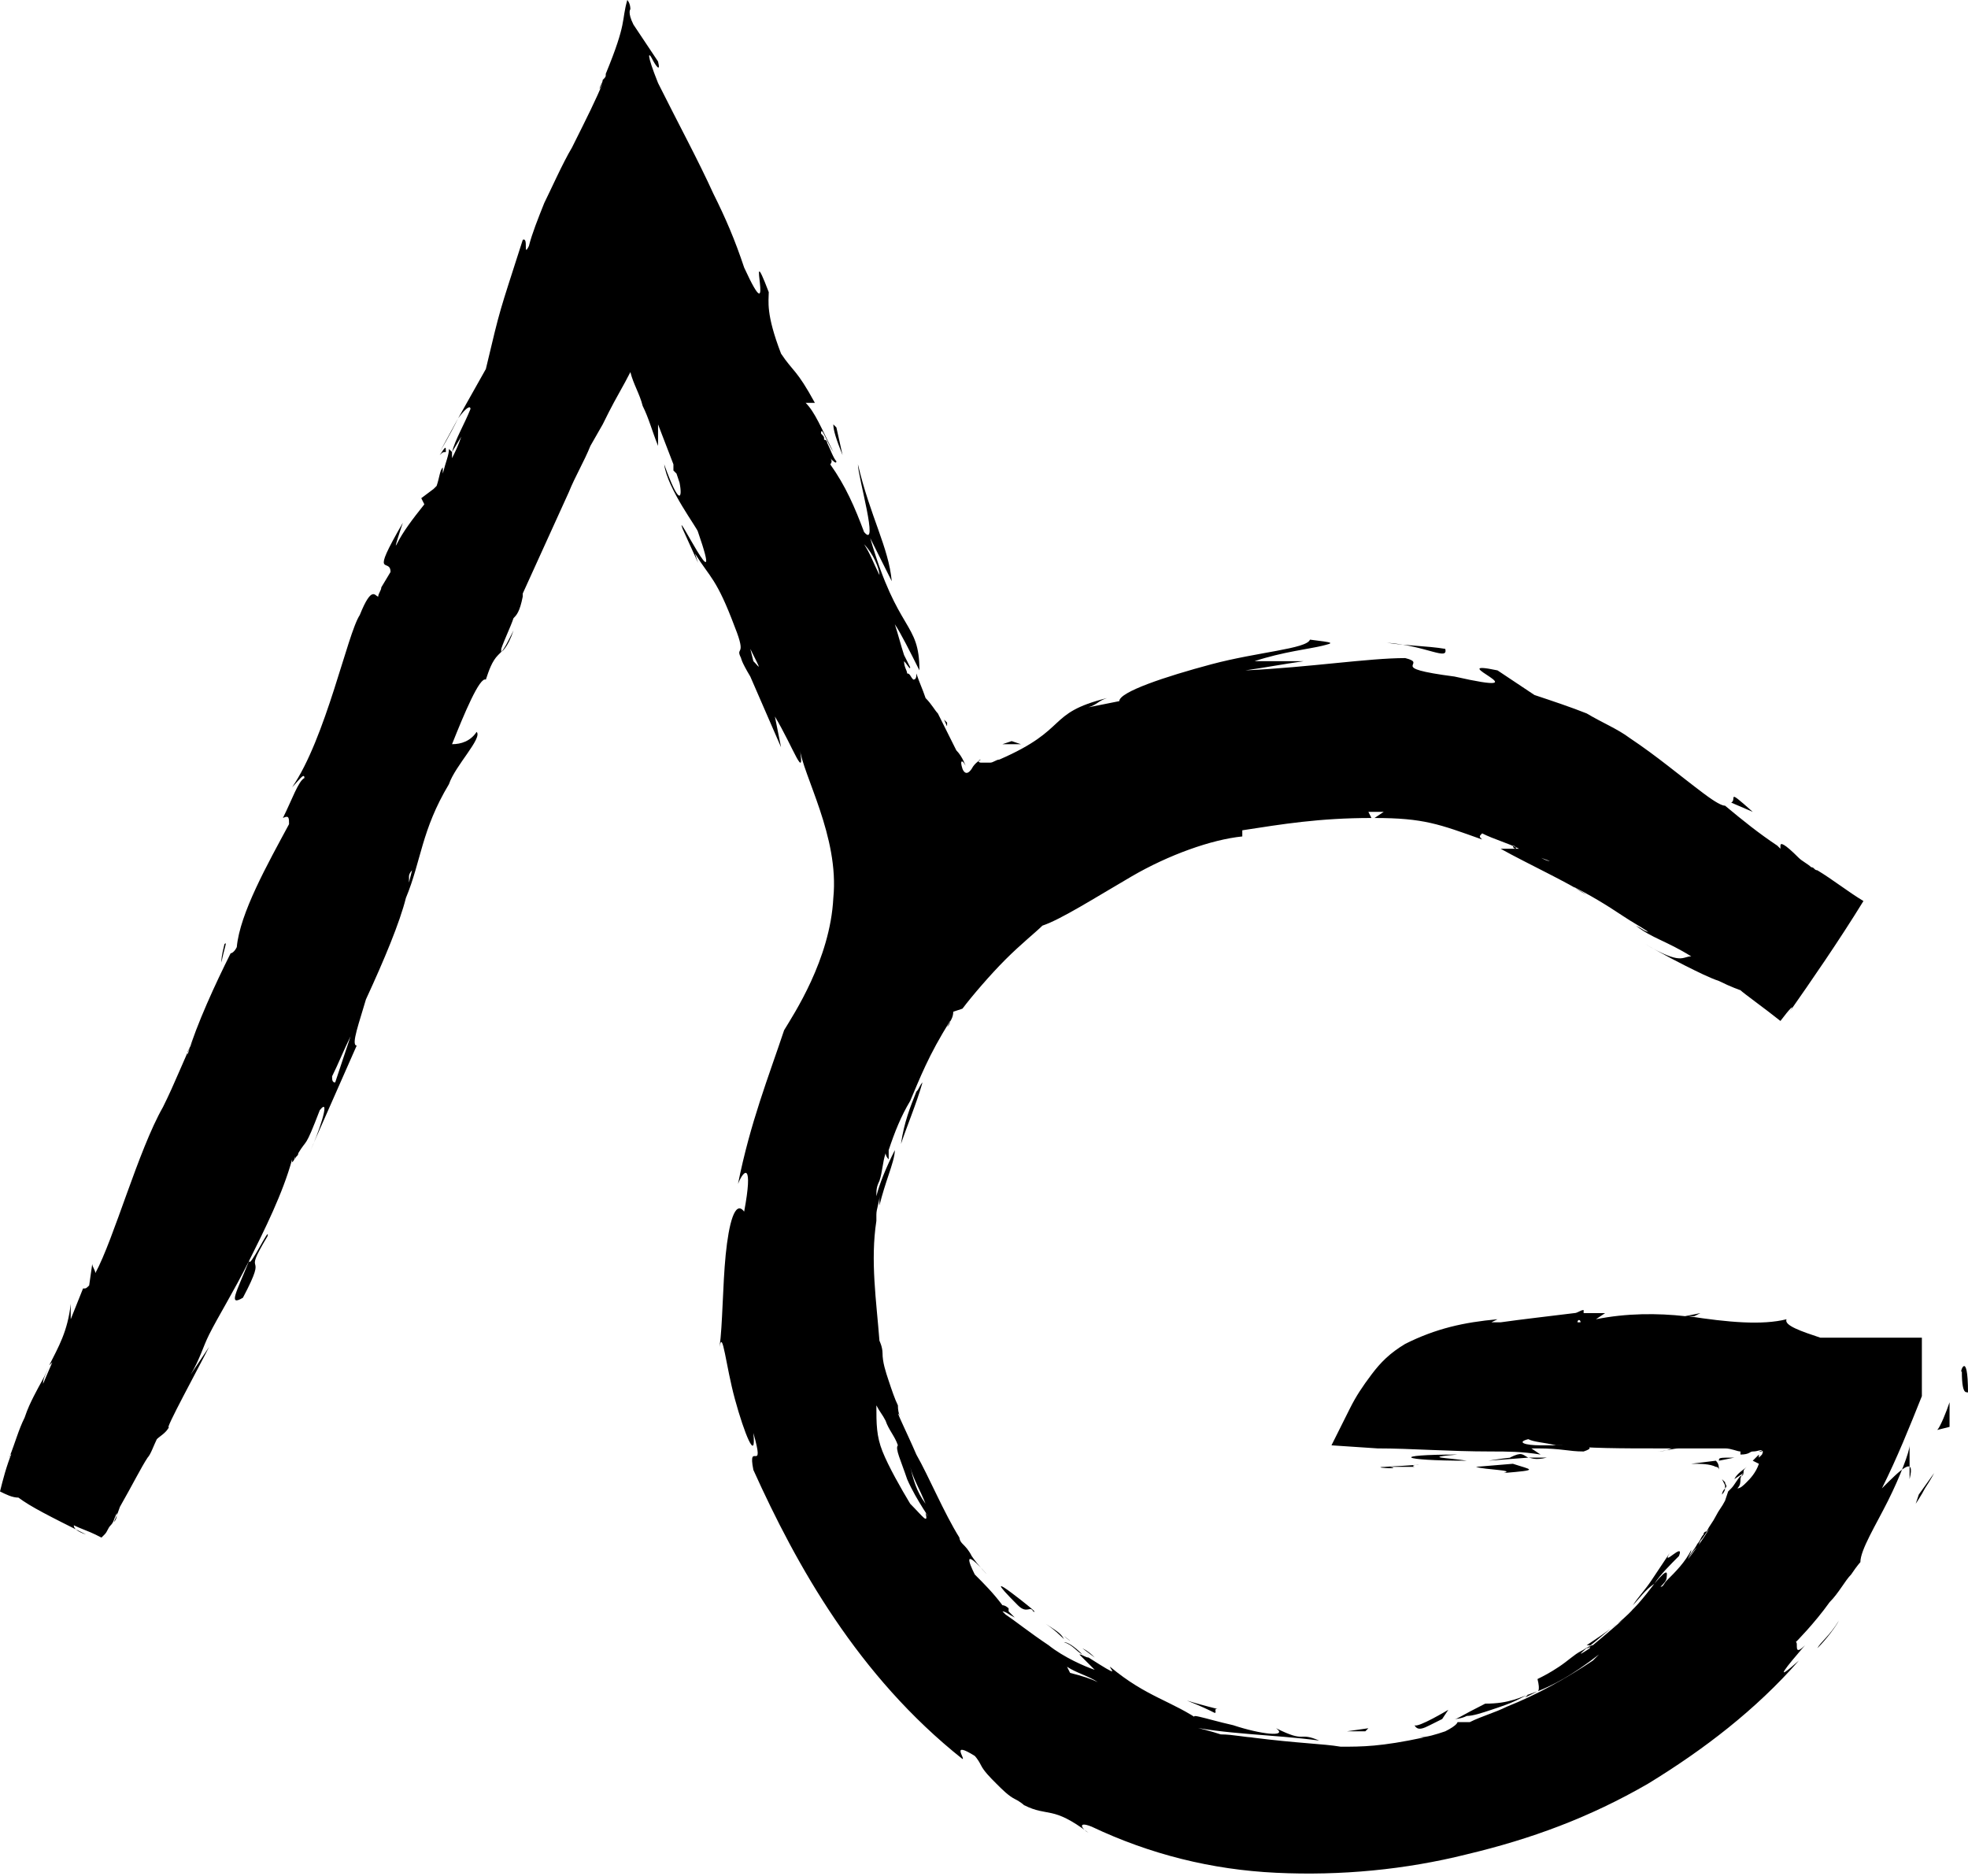
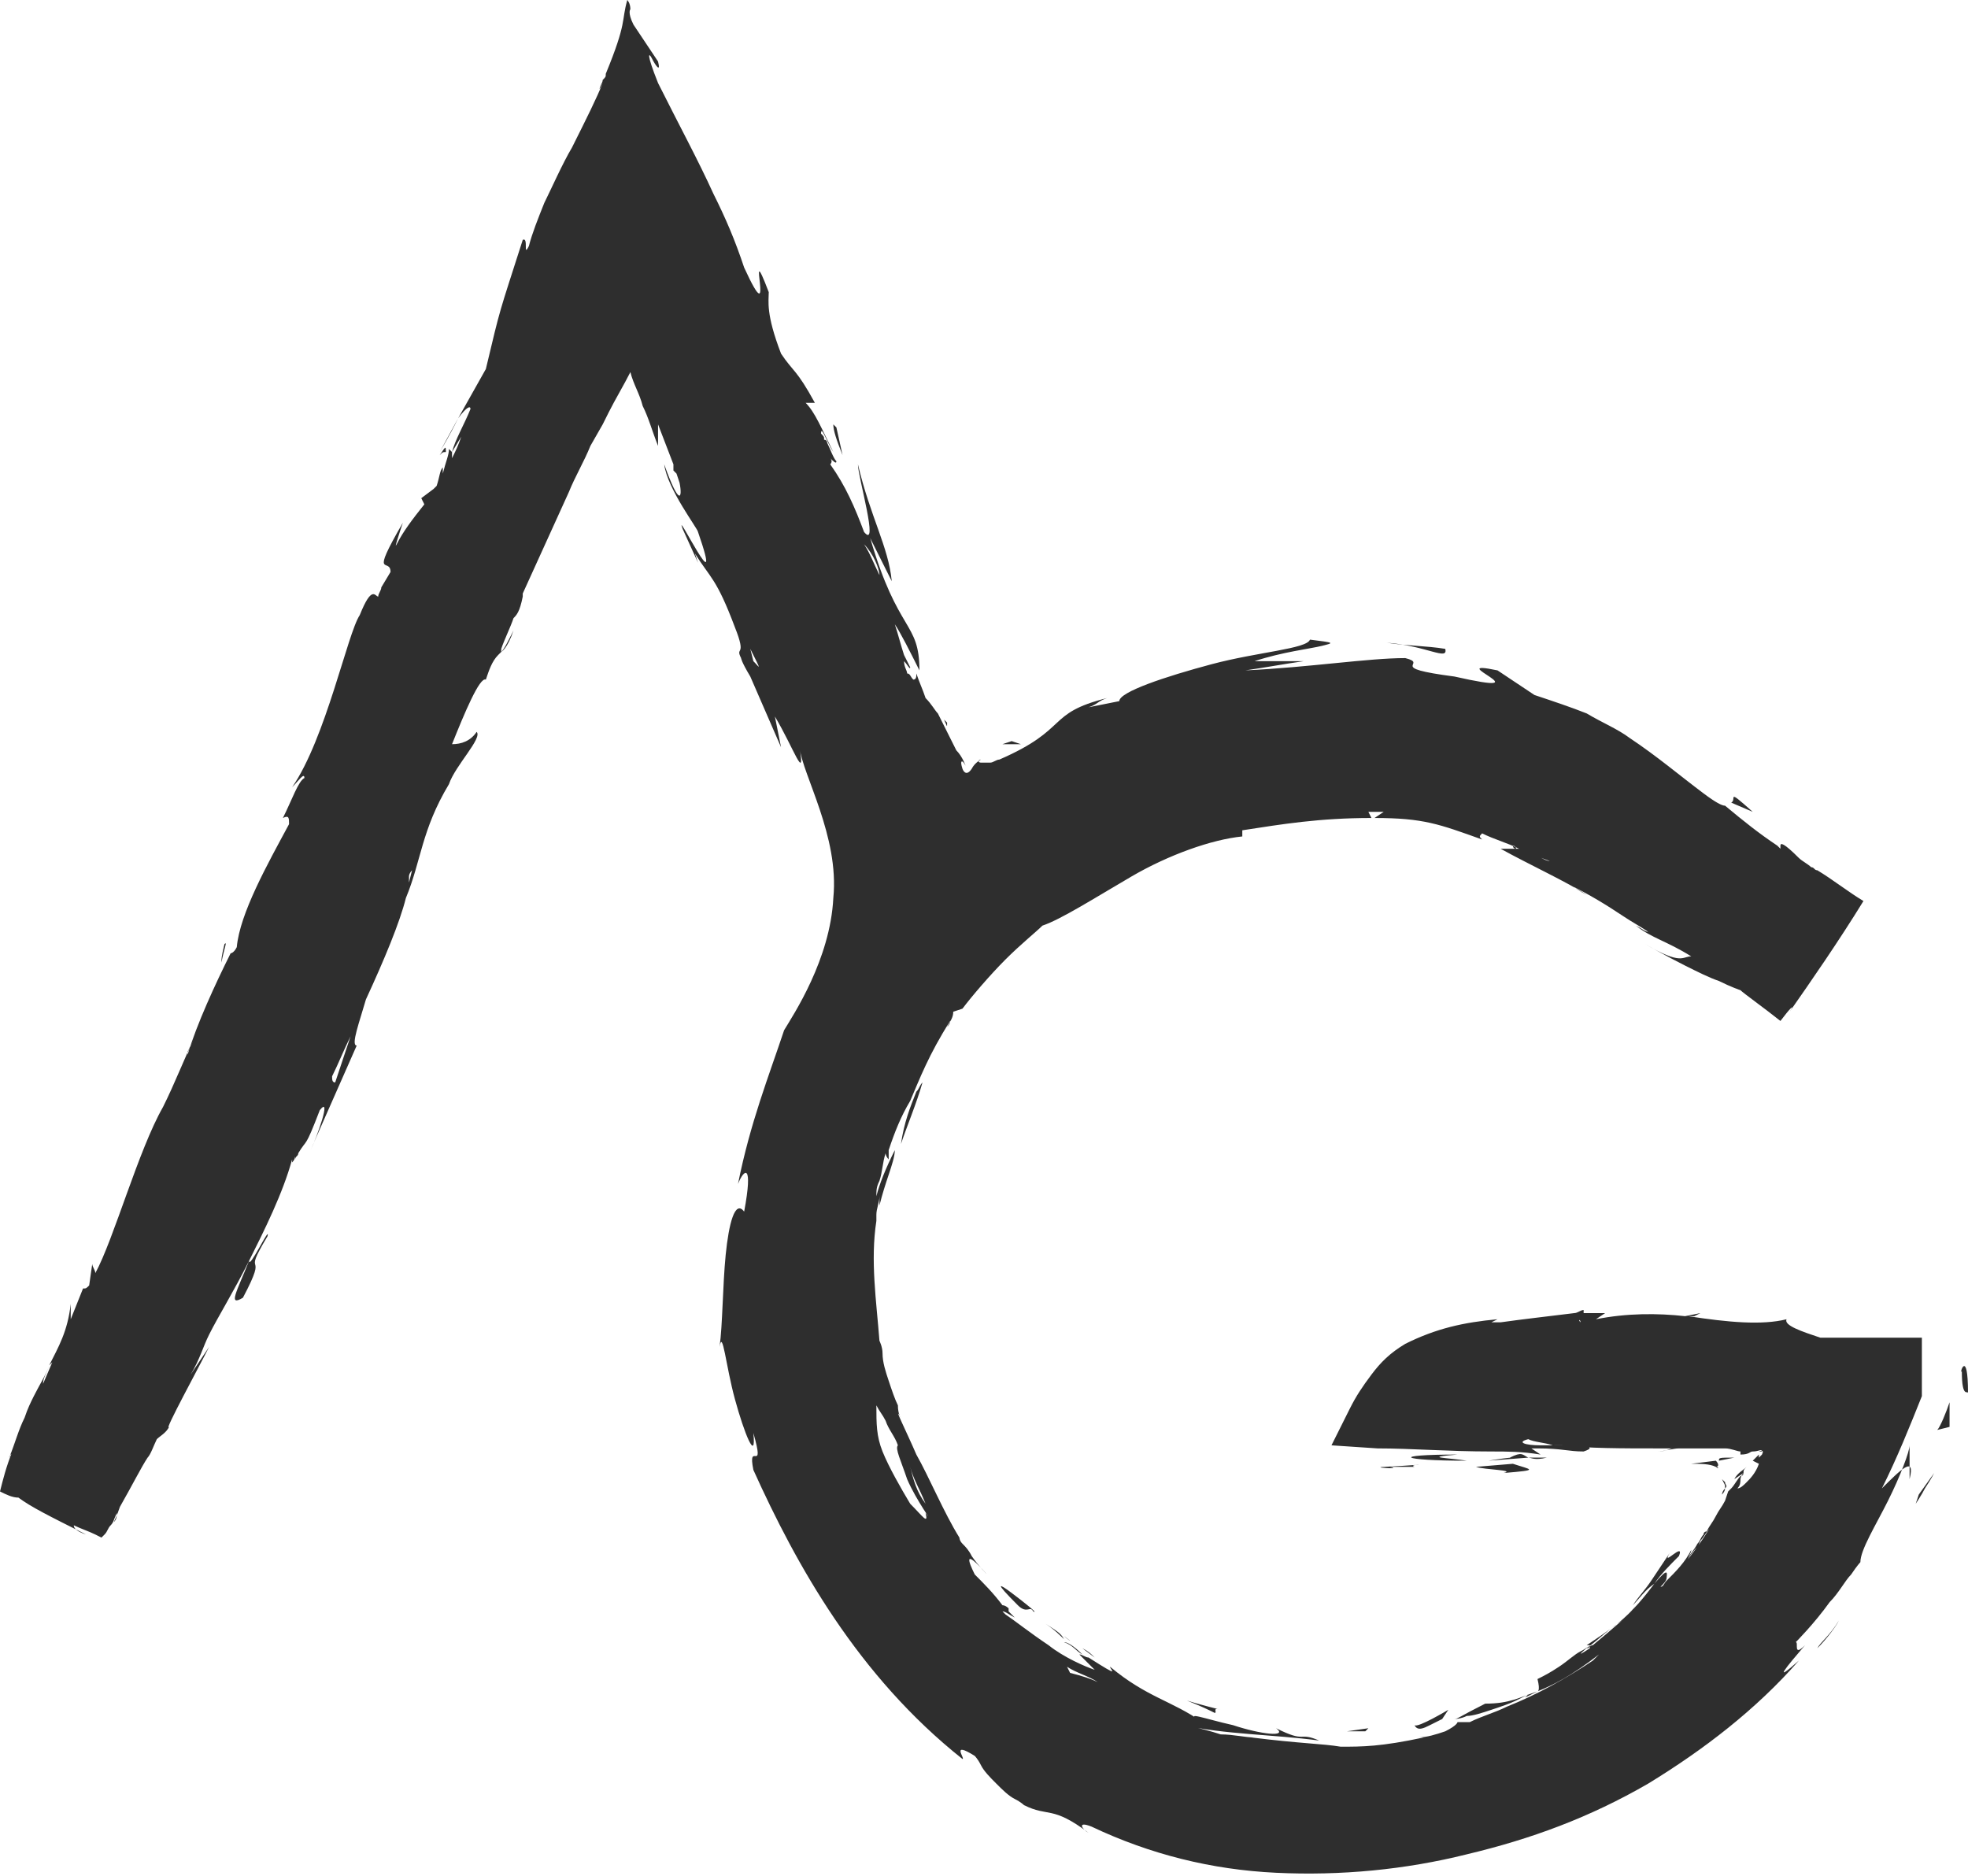
- <svg xmlns="http://www.w3.org/2000/svg" version="1.1" id="Layer_1" x="0px" y="0px" viewBox="0 0 64 61" enable-background="new 0 0 64 61" xml:space="preserve">
+ <svg xmlns="http://www.w3.org/2000/svg" version="1.1" id="Layer_1" x="0px" y="0px" viewBox="0 0 64 61" style="enable-background:new 0 0 64 61;" xml:space="preserve">
+   <style type="text/css">
+ 	.st0{fill:#2E2E2E;}
+ </style>
  <g>
    <g>
-       <path d="M32,25c0,0,0.2-0.2,0.2-0.2C32,24.9,32,24.9,32,25z M30.8,23.5l-0.1-0.1C30.8,23.6,30.8,23.7,30.8,23.5z M14.9,13.6    c-0.1,0.2-0.3,0.6-0.6,1.1L14.9,13.6z M56.3,26.1l0.7,0.3C56.1,25.6,56.5,26,56.3,26.1z M1.6,44.4C1.6,44.4,1.5,44.5,1.6,44.4    C1.6,44.5,1.6,44.4,1.6,44.4L1.6,44.4z M14.3,14.8c0.1-0.1,0.1-0.1,0.2-0.1C14.5,14.5,14.5,14.5,14.3,14.8z M56.2,26L56.2,26    c0.1,0.1,0.1,0.1,0.1,0.1L56.2,26z M16.7,20.5c-0.2,0.4-0.3,0.6-0.4,0.7C16.3,21.2,16.5,21.1,16.7,20.5z M27.2,13.9l-0.1-0.1    c0,0.2,0.1,0.5,0.3,1L27.2,13.9z M32.9,24.1l-0.3,0.1l0.6,0L32.9,24.1z M47,21.1c-0.6-0.1-1.3-0.1-1.9-0.2    C46.4,21,47.1,21.5,47,21.1z M63.8,44.6c0,0.9,0.2,0.6,0.2,0.7C64,43.8,63.7,44.7,63.8,44.6z M45,47.7c0.1,0,0.1,0,0.2,0    c0.2,0,0.4,0,0.8,0C45.7,47.6,47,47.6,45,47.7z M45.2,47.7C44.3,47.7,45.7,47.8,45.2,47.7L45.2,47.7z M48.9,47.9    c1.2-0.1,0.9-0.1,0.3-0.3L48,47.7C48.3,47.8,49.3,47.8,48.9,47.9z M50.3,47.4l-0.6,0C49.8,47.4,49.9,47.5,50.3,47.4z M48.4,47.5    l1.3-0.1c-0.2-0.1-0.2-0.2-0.6,0C49.2,47.4,49,47.4,48.4,47.5z M47.7,47.5c-0.6-0.1-1.5-0.1-0.3-0.2    C45.2,47.3,45.5,47.5,47.7,47.5z M55.8,47.7c0.1,0,0.1,0.1,0.1,0.1c0-0.1,0-0.2-0.1-0.3L55,47.6C55.3,47.6,55.6,47.6,55.8,47.7z     M55.9,47.5c0,0,0.5-0.1,0.5-0.1C55.9,47.4,55.9,47.4,55.9,47.5z M56,48.6c0,0,0-0.1,0.1-0.2c0,0,0-0.1,0-0.1c0,0-0.1-0.2-0.1-0.2    c0,0,0,0,0.1,0.1c0,0.1,0.1,0.1,0,0.2C56.1,48.5,56,48.6,56,48.6z M53.7,51.4c-0.2,0.3-0.4,0.5-0.6,0.8c0.2-0.2,0.4-0.5,0.7-0.7    c0.2-0.3,0.5-0.6,0.8-0.9c0.2-0.5-0.6,0.4-0.3-0.1C54.1,50.8,53.9,51.1,53.7,51.4z M53.2,52.2c-0.2,0.3-0.5,0.5-0.7,0.8    C52.7,52.8,53,52.5,53.2,52.2z M56.4,48.1c0,0,0.3-0.2,0.3-0.2c0-0.1,0-0.1,0.1-0.2C56.7,47.8,56.5,47.9,56.4,48.1z M56.8,47.6    L56.8,47.6C56.8,47.7,56.8,47.6,56.8,47.6z M47.2,56l0.1,0l0,0L47.2,56z M51.9,53.7c-0.3,0.1-0.8,0.3-0.8,0.4    C51.4,54,51.6,53.9,51.9,53.7z M55.6,49.8C55.6,49.8,55.6,49.8,55.6,49.8C55.5,49.9,55.5,49.9,55.6,49.8z M48.5,55.6    c0.3-0.1,0.6-0.2,0.8-0.3c0.2-0.1,0.4-0.2,0.4-0.2l-0.1,0.1L50,55c-0.6,0.2-0.9,0.4-1.7,0.4c-0.8,0.4-0.9,0.5-1,0.5    c0,0,0.2,0,0.4-0.1C47.9,55.8,48.2,55.7,48.5,55.6z M46.5,56.1c0.2-0.1,0.4-0.2,0.4-0.2l0.2-0.3c0,0-1,0.6-1.1,0.5    C46.1,56.3,46.3,56.2,46.5,56.1z M44.5,56.2l-0.7,0.1l0.6,0L44.5,56.2z M7.3,30.7c-0.1,0.4-0.1,0.5-0.1,0.6    C7.3,30.8,7.4,30.6,7.3,30.7z M30,35.2c-0.1,0.1-0.1,0.2-0.2,0.3c-0.2,0.5-0.4,1-0.5,1.7C29.5,36.6,29.8,35.9,30,35.2z M59.1,53.6    c0.1-0.2,0.4-0.4,0.7-0.9C59.7,52.9,59.4,53.3,59.1,53.6z M34.6,53.2C35,53.5,34.7,53.3,34.6,53.2L34.6,53.2z M35.2,53.8    c-0.2-0.1-0.3-0.3-0.6-0.4C34.7,53.4,34.9,53.5,35.2,53.8z M35.2,53.6c0.2,0.1,0.3,0.2,0.4,0.3C35.6,53.9,35.6,53.9,35.2,53.6z     M34,52.8c0.3,0.2,0.5,0.4,0.7,0.6c-0.1-0.1-0.1-0.1-0.1-0.1C34.5,53.1,34.3,53,34,52.8z M62.1,48.1c0.2-0.8-0.3-0.3-0.9,0.3    c0.5-1,0.9-2,1.3-3v-1.1l0,0c0,0,0,0,0,0v-0.8c-1.2,0-2.3,0-3.3,0c-0.6-0.2-1.2-0.4-1.1-0.6c-0.8,0.2-1.9,0.1-3.2-0.1l0.2,0    l0.2-0.1l-0.5,0.1c-0.9-0.1-1.9-0.1-2.9,0.1l0.3-0.2c-0.2,0-0.4,0-0.7,0c0,0,0,0,0-0.1c-0.1,0-0.2,0.1-0.3,0.1    c-0.8,0.1-1.7,0.2-2.4,0.3c-0.1,0-0.2,0-0.3,0l0.2-0.1c-1.1,0.1-2,0.3-3,0.8c-0.5,0.3-0.8,0.6-1.1,1c-0.3,0.4-0.5,0.7-0.7,1.1    L43.3,47l1.5,0.1c1.1,0,2.3,0.1,3.7,0.1l-0.1,0l0.1,0c0.5,0,1,0,1.6,0.1l-0.3-0.2l0.2,0c0.8,0,1,0.1,1.5,0.1    c0.6-0.2-0.3-0.2-1.1-0.2l0.4,0c0.8,0.1,2,0.1,3.1,0.1c0.2,0,0.3,0,0.5,0c-0.1,0-0.2,0.1-0.5,0.1c0.2,0,0.5-0.1,0.7-0.1    c0.2,0,0.4,0,0.5,0c0.2,0,0.4,0,0.6,0c0.1,0,0.2,0,0.3,0l0.1,0c0.2,0,0.4,0.1,0.5,0.1c0,0-0.1,0-0.1,0c0,0,0.1,0,0.1,0    c0,0,0,0.1,0,0.1c0.3,0,0.3-0.1,0.4-0.1c0,0,0,0,0,0c0.2,0,0.3-0.1,0.3,0c0.1,0-0.1,0-0.2,0c0,0,0,0,0,0c0,0,0.1,0,0.1,0    c0,0,0.2-0.1,0.1,0.1l-0.1,0.1l0-0.1l-0.1,0.1L57,47.5c0,0,0.2,0.1,0.2,0.1c-0.1,0.3-0.3,0.5-0.4,0.6c-0.1,0.1-0.2,0.2-0.3,0.2    c0.1-0.1,0.1-0.2,0.1-0.3c0,0,0-0.1,0.1-0.2l0,0c0,0,0,0.1-0.1,0.1c0,0,0,0,0,0c-0.1,0.1-0.2,0.3-0.3,0.4l-0.1,0.1l-0.1,0.3    c-0.1,0.2-0.2,0.3-0.3,0.5c-0.1,0.2-0.2,0.3-0.3,0.5c0,0-0.1,0-0.1,0.1c-0.1,0.1-0.1,0.2-0.2,0.3c-0.1,0.2-0.3,0.4-0.3,0.5    c0,0,0.1-0.2,0.3-0.4c0,0.1-0.1,0.1-0.1,0.2c0.1-0.1,0.1-0.2,0.2-0.4c0,0,0,0,0,0c0.1-0.1,0.2-0.3,0.3-0.4    c0.1-0.1,0.1-0.2,0.1-0.2c-0.2,0.4-0.5,0.8-0.8,1.2c0-0.1,0.1-0.2,0.1-0.3c-0.2,0.4-0.5,0.7-0.8,1c0,0,0,0,0,0    c-0.1,0.1-0.1,0.2-0.2,0.2c0.1-0.1,0.2-0.2,0.2-0.3c0-0.1,0.1-0.4-0.4,0.2c-0.3,0.4-0.7,0.9-1.2,1.3c0.3-0.2,0.6-0.5,0.8-0.7    c0.1-0.1,0.2-0.2,0.2-0.2c-0.6,0.6-1.2,1.1-1.8,1.6c-0.1,0-0.1,0.1-0.2,0.1c0.4-0.3,0.7-0.6,1-0.8c-0.4,0.3-0.7,0.5-1,0.7    c0,0,0,0,0.1,0l0,0v0c0.1,0,0.1,0,0,0c0,0,0,0,0,0c0,0,0,0.1,0,0.1c-0.6,0.4-0.1,0,0-0.1c0,0,0,0,0,0l0,0c0,0-0.1,0.1-0.3,0.2    c-0.2,0.1-0.4,0.3-0.7,0.5c-0.3,0.2-0.5,0.3-0.7,0.4C50.1,55,50,55,50,55c0.5-0.2,1.1-0.5,2-1.2c0,0-0.1,0.1-0.1,0.1    c0,0-0.1,0.1-0.1,0.1c-0.9,0.6-1.8,1.1-2.8,1.5c-0.4,0.2-0.8,0.3-1.2,0.5c-0.1,0-0.3,0-0.4,0c0,0,0,0.1-0.4,0.3    c-0.3,0.1-0.6,0.2-0.9,0.2l0.1,0c0,0,0,0-0.1,0c0,0,0.1,0,0.1,0l0.1,0c-1.4,0.3-2,0.3-2.7,0.3c-0.6-0.1-1.3-0.1-2.9-0.3l0.1,0    c-0.3,0-0.7-0.1-1.1-0.1c-0.3-0.1-0.7-0.2-1.1-0.3c0,0-0.1,0-0.1,0c1.3,0.3,2.9,0.3,4.4,0.5c-0.7-0.3-0.4,0.1-1.4-0.4    c0.4,0.3-0.5,0.2-1.4-0.1c-0.9-0.2-1.7-0.5-1-0.1c-1-0.7-1.8-0.8-3-1.8c0,0.1,0.4,0.4-0.7-0.3c-0.1,0-0.2-0.1-0.3-0.1    c0,0,0,0-0.1-0.1c0,0,0,0,0.1,0.1c-0.1,0-0.1,0,0,0c0.2,0.2,0.4,0.4,0.5,0.5c-0.3-0.1-1-0.4-1.5-0.8c-0.6-0.4-1.1-0.8-1.4-1    c-0.1-0.1-0.1-0.1-0.1-0.1c0.1,0,0.2,0.1,0.4,0.2c-0.1-0.1-0.1-0.1-0.2-0.2c0,0,0,0,0-0.1c0,0-0.1-0.1-0.2-0.1    c-0.3-0.4-0.6-0.7-0.9-1c-0.2-0.4-0.4-0.9,0.4,0c0,0-0.3-0.3-0.5-0.6c-0.1-0.2-0.2-0.3-0.3-0.4c-0.1-0.1-0.1-0.2-0.1-0.2    c-0.5-0.8-1-2-1.4-2.7c-0.3-0.7-0.8-1.7-0.5-1.2c0,0-0.1-0.1-0.1-0.4c-0.1-0.2-0.2-0.5-0.3-0.8c-0.1-0.3-0.2-0.6-0.2-0.9    c0-0.2-0.1-0.4-0.1-0.4l0,0c-0.1-1.3-0.3-2.6-0.1-3.9c0-0.1,0-0.1,0-0.2c0-0.2,0.1-0.4,0.1-0.6c0,0.1,0,0.2,0,0.3    c0.1-0.4,0.2-0.7,0.3-1c0.1-0.3,0.2-0.6,0.2-0.8c-0.3,0.6-0.5,1.1-0.6,1.5c0-0.2,0-0.3,0.1-0.5c0.1-0.3,0.1-0.6,0.2-0.9    c0,0,0,0.1,0.1,0.2c0-0.1,0-0.2,0-0.3c0.2-0.6,0.4-1.1,0.7-1.6c0.3-0.7,0.6-1.5,1.3-2.6c0,0.1-0.1,0.2-0.1,0.2    c0.1-0.2,0.2-0.3,0.2-0.5l0.3-0.1c0.3-0.4,0.9-1.1,1.4-1.6c0.5-0.5,1-0.9,1.2-1.1c0.6-0.2,1.7-0.9,2.9-1.6    c1.2-0.7,2.6-1.2,3.6-1.3l0-0.2c1.3-0.2,2.5-0.4,4.2-0.4l-0.1-0.2c0.3,0,0.5,0,0.5,0l-0.3,0.2c1.6,0,2.1,0.2,3.5,0.7    c-0.1-0.1-0.1-0.1,0-0.2c0.4,0.2,0.8,0.3,1.2,0.5c0,0,0,0-0.1,0c0,0-0.1,0-0.1-0.1c0,0,0.1,0,0.1,0.1c-0.1,0-0.4,0-0.5,0    c0.9,0.5,2.2,1.1,2.8,1.5c-0.2-0.1-0.5-0.3-0.6-0.4c0,0,0,0,0.1,0.1c0.6,0.3,1.1,0.6,1.7,1c0.3,0.2,0.5,0.3,0.8,0.5    c-0.1,0-0.2-0.1-0.4-0.2c0.5,0.4,1,0.5,1.8,1c-0.3,0-0.3,0.3-1.5-0.4c0,0,0.7,0.4,1.3,0.7c0.4,0.2,0.8,0.4,1.1,0.5    c0.4,0.2,0.7,0.3,0.7,0.3c0.1,0.1,0.8,0.6,1.3,1c0.3-0.4,0.5-0.6,0.3-0.3c0.7-1,1.6-2.3,2.4-3.6c-0.5-0.3-1-0.7-1.5-1    c-0.1,0-0.1-0.1-0.2-0.1c-0.1-0.1-0.3-0.2-0.4-0.3c-0.5-0.5-0.6-0.5-0.6-0.4c0,0,0,0.1,0,0.1c0,0-0.1-0.1-0.1-0.1    c-0.6-0.4-1.1-0.8-1.7-1.3c-0.1,0-0.3-0.1-0.7-0.4c-0.8-0.6-1.5-1.2-2.4-1.8c-0.4-0.3-0.9-0.5-1.4-0.8c-0.5-0.2-1.1-0.4-1.7-0.6    c0,0-0.3-0.2-0.6-0.4c-0.3-0.2-0.6-0.4-0.6-0.4c-1.9-0.4,1.7,0.9-1.4,0.2c-2.3-0.3-0.8-0.4-1.6-0.6c-1.2,0-3.1,0.3-5.2,0.4    c0.7-0.1,1.2-0.2,1.9-0.3c0,0-0.4,0-0.8,0c-0.4,0-0.8,0-0.8,0c0.9-0.3,1.8-0.4,2.2-0.5c0.4-0.1,0.4-0.1-0.4-0.2    c-0.1,0.3-1.7,0.4-3.2,0.8c-1.5,0.4-3,0.9-3,1.2l-1,0.2c0.3-0.1,0.3-0.2,0.6-0.3c-2,0.5-1.2,1-3.5,2c-0.1,0-0.2,0.1-0.3,0.1    c0,0-0.1,0-0.1,0c-0.1,0-0.1,0-0.2,0c-0.1,0-0.1-0.1,0-0.1c0,0-0.2,0.1-0.3,0.3c-0.2,0.3-0.3,0-0.3,0c-0.1-0.3,0-0.3,0.1-0.1    c0,0-0.1-0.3-0.3-0.5c-0.3-0.6-0.6-1.2-0.6-1.2l0,0c-0.1-0.1-0.2-0.3-0.4-0.5c-0.1-0.3-0.2-0.5-0.3-0.8c0,0.1,0,0.2-0.1,0.2    c-0.1-0.1-0.1-0.2-0.2-0.2c0-0.1-0.1-0.2-0.1-0.4c0.1,0.1,0.2,0.3,0.2,0.2l-0.2-0.4c-0.1-0.3-0.2-0.7-0.3-1    c0.2,0.3,0.5,0.9,0.8,1.5c0-1.6-0.7-1.2-1.6-4.3l0.7,1.4c-0.1-1.1-0.7-2.1-1.1-3.8c0,0.4,0.7,2.8,0.2,2.2    c-0.3-0.8-0.6-1.5-1.1-2.2c0,0,0.1-0.1,0-0.2c0.1,0.1,0.2,0.2,0.2,0.1c-0.1-0.1-0.2-0.4-0.3-0.6c0,0,0-0.1-0.1-0.1    c0-0.1,0-0.1-0.1-0.2c0-0.3,0.2,0.3,0.4,0.6c-0.4-0.8-0.6-1.3-0.9-1.6l0.3,0c-0.6-1.1-0.7-1-1.1-1.6c-0.5-1.3-0.4-1.7-0.4-2    c-0.8-2.1,0.3,1.6-0.8-0.8c-0.3-0.9-0.6-1.6-1-2.4c-0.5-1.1-1.1-2.2-1.8-3.6c-0.4-1-0.3-1-0.2-0.8c0.1,0.2,0.3,0.5,0.2,0.1    c0,0-0.2-0.3-0.4-0.6c-0.2-0.3-0.4-0.6-0.4-0.6c-0.2-0.4-0.1-0.5-0.1-0.5C20.5,0.1,20.4,0,20.4,0c-0.2,0.7,0,0.7-0.7,2.4    c0,0.1,0,0.1-0.1,0.2c0,0.1-0.1,0.2-0.1,0.3l0.1-0.2c-0.2,0.5-0.5,1.1-1,2.1c-0.3,0.5-0.7,1.4-0.9,1.8c-0.2,0.5-0.4,1-0.5,1.4    C17,8.4,17.2,7.7,17,7.8c-0.8,2.5-0.7,2.1-1.2,4.2l-0.9,1.6c0.3-0.4,0.4-0.4,0.4-0.3c-0.2,0.5-0.5,1-0.6,1.4c0,0-0.1-0.1-0.1-0.1    c0,0.2-0.1,0.4-0.2,0.8c0-0.2,0-0.3,0-0.2c-0.1,0.1-0.1,0.3-0.2,0.6c0,0-0.1,0.1-0.1,0.1l-0.4,0.3l0.1,0.2    c-0.4,0.5-0.7,0.9-0.9,1.3c-0.1,0.2,0.1-0.4,0.2-0.7c-1.1,1.9-0.4,1.1-0.4,1.6l-0.3,0.5c0,0.1-0.1,0.2-0.1,0.3    c-0.1,0-0.2-0.4-0.6,0.6c-0.4,0.6-1.1,4-2.2,5.6c0.2-0.2,0.4-0.5,0.4-0.3c-0.2,0.1-0.4,0.7-0.7,1.3c0.2-0.1,0.2,0,0.2,0.2    c-0.7,1.3-1.6,2.9-1.7,4c-0.1,0.2-0.2,0.2-0.2,0.2C7,32,6.4,33.3,6.1,34.3c0,0,0,0,0-0.1l0.2-0.4c-0.3,0.6-0.6,1.4-1,2.2    c-0.8,1.4-1.6,4.3-2.2,5.4C3.1,41.3,3,41.2,3,41.1l-0.1,0.7c-0.1,0.1-0.1,0.1-0.2,0.1l-0.4,1l0-0.5c-0.1,0.9-0.4,1.4-0.7,2    l0.1-0.1l-0.3,0.7c0-0.2,0.1-0.3,0.2-0.6c-0.1,0.3-0.3,0.6-0.5,1c-0.1,0.2-0.2,0.4-0.3,0.7c-0.2,0.4-0.3,0.8-0.5,1.3    c0-0.1,0.1-0.1,0.1-0.2c-0.2,0.5-0.3,0.9-0.4,1.3c0.2,0.1,0.4,0.2,0.6,0.2c0.4,0.3,1,0.6,2.2,1.2c-0.3-0.1-0.4-0.2-0.4-0.3    c0.2,0.1,0.5,0.2,0.7,0.3l0.2,0.1c0,0,0.1-0.1,0.1-0.1c0.1-0.1,0.1-0.2,0.2-0.3c0.1-0.1,0.1-0.2,0.2-0.4c0,0.1,0,0.2-0.1,0.3    c0,0,0.1-0.2,0.2-0.5c0.4-0.7,0.7-1.3,0.9-1.6C4.9,47.3,5,47,5.1,46.8c0.1-0.1,0.3-0.2,0.4-0.4c-0.2,0.2,1-2,1.3-2.6l-0.6,0.9    c0.3-0.5,0.4-0.9,0.6-1.3C7.1,42.8,7.6,42,8.1,41c-0.4,1-0.7,1.5-0.2,1.2c0.9-1.7-0.1-0.5,0.8-2c0.1-0.4-0.6,1.1-0.6,0.8    c0.5-1,1.1-2.2,1.4-3.3c0,0,0,0.1,0,0.1c0.1-0.1,0.1-0.2,0.1-0.2c0,0,0,0.1,0,0.1c0-0.1,0.1-0.1,0.1-0.2c0.3-0.5,0.2-0.1,0.7-1.4    c0.4-0.5-0.1,0.9-0.3,1.3l1.5-3.4c-0.2,0,0.1-0.8,0.3-1.5c0.6-1.3,1.1-2.5,1.3-3.3c0.5-1.2,0.5-2.2,1.4-3.7    c0.2-0.6,1.1-1.5,0.9-1.7c-0.2,0.3-0.5,0.4-0.8,0.4c0.4-1,0.9-2.2,1.1-2.1c0.1-0.3,0.2-0.6,0.4-0.8c0,0,0,0,0.1-0.1c0,0,0,0,0-0.1    c0.1-0.3,0.3-0.7,0.4-1c0.1-0.1,0.2-0.2,0.3-0.7c0,0,0,0,0-0.1c0.5-1.1,1-2.2,1.5-3.3c0.2-0.5,0.5-1,0.7-1.5l0.4-0.7l0.2-0.4    c0.2-0.4,0.5-0.9,0.7-1.3c0.1,0.4,0.3,0.7,0.4,1.1c0.2,0.4,0.3,0.8,0.5,1.3c0,0,0-0.2,0-0.4c0-0.2,0-0.4,0-0.3l0.5,1.3    c0,0,0,0.1,0,0.2c0,0,0,0,0.1,0.1l0.1,0.3c0.1,0.5,0,0.8-0.5-0.6c0.1,0.8,1.1,2.1,1.1,2.2c0.9,2.6-0.8-0.9-0.5-0.1l0.5,1.1    l-0.1-0.3c0.5,0.8,0.7,0.8,1.3,2.4c0.4,1,0,0.6,0.2,1c0,0,0,0.1,0.3,0.6l1,2.3l-0.2-1c0.6,1,1,2.2,0.8,1c0.1,0.9,1.3,2.9,1.1,4.9    c-0.1,2-1.3,3.8-1.6,4.3c-0.5,1.5-1.1,3-1.5,5c0.2-0.5,0.5-0.7,0.2,0.9c-0.3-0.4-0.5,0.4-0.6,1.4c-0.1,1-0.1,2.3-0.2,3    c0.1-0.6,0.2,0.6,0.5,1.7c0.3,1.1,0.7,2.1,0.6,1.1c0.4,1.4-0.2,0.2,0,1.2c1.4,3.1,3.4,6.7,6.8,9.4c0.1,0-0.4-0.6,0.4-0.1    c0,0,0.1,0.1,0.2,0.3c0.1,0.2,0.3,0.4,0.5,0.6c0.2,0.2,0.4,0.4,0.6,0.5c0.2,0.1,0.3,0.2,0.3,0.2c0.8,0.4,0.9,0,2.1,0.9    c-0.2-0.1-0.4-0.4,0.1-0.2c1.9,0.9,3.9,1.4,6,1.5c2.1,0.1,4.2-0.1,6.2-0.6c2.1-0.5,4-1.2,5.9-2.3c1.8-1.1,3.5-2.4,4.9-4    c-0.9,0.8-0.4,0.2,0.2-0.5c-0.4,0.4-0.2-0.1-0.3-0.1c0,0,0.6-0.6,1.1-1.3c0.3-0.3,0.5-0.7,0.7-0.9c0.2-0.3,0.3-0.4,0.3-0.4    c0-0.4,0.5-1.2,0.9-2c0.4-0.8,0.7-1.6,0.7-1.8L62.1,48.1z M49.8,47.1L49.8,47.1C49.8,47.1,49.8,47.1,49.8,47.1L49.8,47.1z     M50.5,47l-0.4,0c-0.5,0-0.8-0.1-0.4-0.2c0.2,0.1,0.5,0.1,0.9,0.2L50.5,47z M51.4,43c-0.1,0-0.1,0-0.1,0    C51.3,42.9,51.4,42.9,51.4,43L51.4,43C51.4,43,51.4,43,51.4,43z M50.4,28c-0.1,0-0.3-0.1-0.4-0.2c-0.1-0.1-0.2-0.1-0.4-0.2    C49.9,27.8,50.1,27.9,50.4,28z M10.9,35.2c-0.1,0-0.1-0.1-0.1-0.2c0.2-0.4,0.4-0.9,0.6-1.3L10.9,35.2z M13.3,28.7    c0-0.1,0-0.1,0-0.2c0-0.1,0.1-0.2,0.1-0.2L13.3,28.7z M14.7,14.9c0-0.1,0-0.1,0-0.2l0.3-0.5C14.9,14.5,14.8,14.7,14.7,14.9z     M24.5,21.5l-0.1-0.4C24.8,21.9,24.7,21.7,24.5,21.5z M28.6,18.7C28.6,18.7,28.6,18.7,28.6,18.7c-0.2-0.4-0.3-0.7-0.5-1    C28.4,18,28.6,18.5,28.6,18.7z M30.1,48.9C30.1,48.9,30.1,48.9,30.1,48.9c-0.3-0.4-0.4-0.8-0.5-1.2C29.7,48.1,29.9,48.4,30.1,48.9    z M30.1,49.2c0.1,0.4-0.1,0.1-0.5-0.3c-0.3-0.5-0.7-1.2-0.9-1.7c-0.2-0.5-0.2-0.9-0.2-1.5c0.1,0.2,0.2,0.3,0.3,0.5    c0.1,0.3,0.3,0.5,0.4,0.8c-0.1,0.1,0.1,0.5,0.3,1.1C29.8,48.8,30.4,49.6,30.1,49.2z M30.4,48.8c-0.1-0.2-0.1-0.3-0.2-0.4    C30.3,48.5,30.3,48.7,30.4,48.8C30.4,48.8,30.4,48.8,30.4,48.8z M34.8,54.4l-0.1-0.2c0.3,0.2,0.7,0.3,1,0.5    C35.5,54.6,35.2,54.5,34.8,54.4z M39.7,55.6c0,0-0.8-0.2-1.1-0.3c0.5,0.2,0.7,0.3,0.9,0.4C39.6,55.7,39.4,55.5,39.7,55.6z     M33.1,52.2c0.3,0.3,0.4,0,0.5,0.2c0.2,0.1-0.3-0.3-0.7-0.6C32.5,51.5,32.3,51.4,33.1,52.2z M62.3,48.9c0,0,0.2-0.3,0.3-0.5    c0.2-0.3,0.3-0.5,0.3-0.5l-0.5,0.7L62.3,48.9z M63.4,46.4l0-0.8c-0.1,0.3-0.3,0.8-0.4,0.9L63.4,46.4z" />
+       <path class="st0" d="M32,25l0.2-0.2C32,24.9,32,24.9,32,25z M30.8,23.5l-0.1-0.1C30.8,23.6,30.8,23.7,30.8,23.5z M14.9,13.6    c-0.1,0.2-0.3,0.6-0.6,1.1L14.9,13.6z M56.3,26.1l0.7,0.3C56.1,25.6,56.5,26,56.3,26.1z M1.6,44.4C1.6,44.4,1.5,44.5,1.6,44.4    C1.6,44.5,1.6,44.4,1.6,44.4L1.6,44.4z M14.3,14.8c0.1-0.1,0.1-0.1,0.2-0.1C14.5,14.5,14.5,14.5,14.3,14.8z M56.2,26L56.2,26    c0.1,0.1,0.1,0.1,0.1,0.1L56.2,26z M16.7,20.5c-0.2,0.4-0.3,0.6-0.4,0.7C16.3,21.2,16.5,21.1,16.7,20.5z M27.2,13.9l-0.1-0.1    c0,0.2,0.1,0.5,0.3,1L27.2,13.9z M32.9,24.1l-0.3,0.1h0.6L32.9,24.1z M47,21.1c-0.6-0.1-1.3-0.1-1.9-0.2    C46.4,21,47.1,21.5,47,21.1z M63.8,44.6c0,0.9,0.2,0.6,0.2,0.7C64,43.8,63.7,44.7,63.8,44.6z M45,47.7c0.1,0,0.1,0,0.2,0    c0.2,0,0.4,0,0.8,0C45.7,47.6,47,47.6,45,47.7z M45.2,47.7C44.3,47.7,45.7,47.8,45.2,47.7L45.2,47.7z M48.9,47.9    c1.2-0.1,0.9-0.1,0.3-0.3L48,47.7C48.3,47.8,49.3,47.8,48.9,47.9z M50.3,47.4h-0.6C49.8,47.4,49.9,47.5,50.3,47.4z M48.4,47.5    l1.3-0.1c-0.2-0.1-0.2-0.2-0.6,0C49.2,47.4,49,47.4,48.4,47.5z M47.7,47.5c-0.6-0.1-1.5-0.1-0.3-0.2    C45.2,47.3,45.5,47.5,47.7,47.5z M55.8,47.7C55.9,47.7,55.9,47.8,55.8,47.7c0.1,0,0.1-0.1,0-0.2L55,47.6    C55.3,47.6,55.6,47.6,55.8,47.7z M55.9,47.5l0.5-0.1C55.9,47.4,55.9,47.4,55.9,47.5z M56,48.6c0,0,0-0.1,0.1-0.2v-0.1L56,48.1    c0,0,0,0,0.1,0.1c0,0.1,0.1,0.1,0,0.2C56.1,48.5,56,48.6,56,48.6z M53.7,51.4c-0.2,0.3-0.4,0.5-0.6,0.8c0.2-0.2,0.4-0.5,0.7-0.7    c0.2-0.3,0.5-0.6,0.8-0.9c0.2-0.5-0.6,0.4-0.3-0.1C54.1,50.8,53.9,51.1,53.7,51.4z M53.2,52.2c-0.2,0.3-0.5,0.5-0.7,0.8    C52.7,52.8,53,52.5,53.2,52.2z M56.4,48.1l0.3-0.2c0-0.1,0-0.1,0.1-0.2C56.7,47.8,56.5,47.9,56.4,48.1z M56.8,47.6L56.8,47.6    C56.8,47.7,56.8,47.6,56.8,47.6z M47.2,56L47.2,56L47.2,56L47.2,56z M51.9,53.7c-0.3,0.1-0.8,0.3-0.8,0.4    C51.4,54,51.6,53.9,51.9,53.7z M55.6,49.8L55.6,49.8C55.5,49.9,55.5,49.9,55.6,49.8z M48.5,55.6c0.3-0.1,0.6-0.2,0.8-0.3    s0.4-0.2,0.4-0.2l-0.1,0.1L50,55c-0.6,0.2-0.9,0.4-1.7,0.4c-0.8,0.4-0.9,0.5-1,0.5c0,0,0.2,0,0.4-0.1    C47.9,55.8,48.2,55.7,48.5,55.6z M46.5,56.1c0.2-0.1,0.4-0.2,0.4-0.2l0.2-0.3c0,0-1,0.6-1.1,0.5C46.1,56.3,46.3,56.2,46.5,56.1z     M44.5,56.2l-0.7,0.1h0.6L44.5,56.2z M7.3,30.7c-0.1,0.4-0.1,0.5-0.1,0.6C7.3,30.8,7.4,30.6,7.3,30.7z M30,35.2    c-0.1,0.1-0.1,0.2-0.2,0.3c-0.2,0.5-0.4,1-0.5,1.7C29.5,36.6,29.8,35.9,30,35.2z M59.1,53.6c0.1-0.2,0.4-0.4,0.7-0.9    C59.7,52.9,59.4,53.3,59.1,53.6z M34.6,53.2C35,53.5,34.7,53.3,34.6,53.2L34.6,53.2z M35.2,53.8c-0.2-0.1-0.3-0.3-0.6-0.4    C34.7,53.4,34.9,53.5,35.2,53.8z M35.2,53.6c0.2,0.1,0.3,0.2,0.4,0.3C35.6,53.9,35.6,53.9,35.2,53.6z M34,52.8    c0.3,0.2,0.5,0.4,0.7,0.6c-0.1-0.1-0.1-0.1-0.1-0.1C34.5,53.1,34.3,53,34,52.8z M62.1,48.1c0.2-0.8-0.3-0.3-0.9,0.3    c0.5-1,0.9-2,1.3-3v-1.1l0,0l0,0v-0.8c-1.2,0-2.3,0-3.3,0c-0.6-0.2-1.2-0.4-1.1-0.6c-0.8,0.2-1.9,0.1-3.2-0.1h0.2l0.2-0.1    l-0.5,0.1c-0.9-0.1-1.9-0.1-2.9,0.1l0.3-0.2c-0.2,0-0.4,0-0.7,0c0,0,0,0,0-0.1c-0.1,0-0.2,0.1-0.3,0.1c-0.8,0.1-1.7,0.2-2.4,0.3    c-0.1,0-0.2,0-0.3,0l0.2-0.1c-1.1,0.1-2,0.3-3,0.8c-0.5,0.3-0.8,0.6-1.1,1s-0.5,0.7-0.7,1.1L43.3,47l1.5,0.1    c1.1,0,2.3,0.1,3.7,0.1h-0.1h0.1c0.5,0,1,0,1.6,0.1l-0.3-0.2H50c0.8,0,1,0.1,1.5,0.1c0.6-0.2-0.3-0.2-1.1-0.2h0.4    c0.8,0.1,2,0.1,3.1,0.1c0.2,0,0.3,0,0.5,0c-0.1,0-0.2,0.1-0.5,0.1c0.2,0,0.5-0.1,0.7-0.1s0.4,0,0.5,0c0.2,0,0.4,0,0.6,0    c0.1,0,0.2,0,0.3,0h0.1c0.2,0,0.4,0.1,0.5,0.1h-0.1h0.1v0.1c0.3,0,0.3-0.1,0.4-0.1l0,0c0.2,0,0.3-0.1,0.3,0c0.1,0-0.1,0-0.2,0l0,0    h0.1c0,0,0.2-0.1,0.1,0.1l-0.1,0.1v-0.1l-0.1,0.1L57,47.5l0.2,0.1c-0.1,0.3-0.3,0.5-0.4,0.6c-0.1,0.1-0.2,0.2-0.3,0.2    c0.1-0.1,0.1-0.2,0.1-0.3c0,0,0-0.1,0.1-0.2l0,0c0,0,0,0.1-0.1,0.1l0,0c-0.1,0.1-0.2,0.3-0.3,0.4l-0.1,0.1l-0.1,0.3    c-0.1,0.2-0.2,0.3-0.3,0.5s-0.2,0.3-0.3,0.5c0,0-0.1,0-0.1,0.1c-0.1,0.1-0.1,0.2-0.2,0.3c-0.1,0.2-0.3,0.4-0.3,0.5    c0,0,0.1-0.2,0.3-0.4c0,0.1-0.1,0.1-0.1,0.2c0.1-0.1,0.1-0.2,0.2-0.4l0,0c0.1-0.1,0.2-0.3,0.3-0.4c0.1-0.1,0.1-0.2,0.1-0.2    c-0.2,0.4-0.5,0.8-0.8,1.2c0-0.1,0.1-0.2,0.1-0.3c-0.2,0.4-0.5,0.7-0.8,1l0,0c-0.1,0.1-0.1,0.2-0.2,0.2c0.1-0.1,0.2-0.2,0.2-0.3    s0.1-0.4-0.4,0.2c-0.3,0.4-0.7,0.9-1.2,1.3c0.3-0.2,0.6-0.5,0.8-0.7c0.1-0.1,0.2-0.2,0.2-0.2c-0.6,0.6-1.2,1.1-1.8,1.6    c-0.1,0-0.1,0.1-0.2,0.1c0.4-0.3,0.7-0.6,1-0.8c-0.4,0.3-0.7,0.5-1,0.7c0,0,0,0,0.1,0l0,0l0,0c0.1,0,0.1,0,0,0l0,0v0.1    c-0.6,0.4-0.1,0,0-0.1l0,0l0,0c0,0-0.1,0.1-0.3,0.2c-0.2,0.1-0.4,0.3-0.7,0.5s-0.5,0.3-0.7,0.4c0.1,0.4,0,0.4,0,0.4    c0.5-0.2,1.1-0.5,2-1.2l-0.1,0.1L51.8,54c-0.9,0.6-1.8,1.1-2.8,1.5c-0.4,0.2-0.8,0.3-1.2,0.5c-0.1,0-0.3,0-0.4,0    c0,0,0,0.1-0.4,0.3c-0.3,0.1-0.6,0.2-0.9,0.2h0.1c0,0,0,0-0.1,0h0.1h0.1c-1.4,0.3-2,0.3-2.7,0.3c-0.6-0.1-1.3-0.1-2.9-0.3h0.1    c-0.3,0-0.7-0.1-1.1-0.1c-0.3-0.1-0.7-0.2-1.1-0.3h-0.1c1.3,0.3,2.9,0.3,4.4,0.5c-0.7-0.3-0.4,0.1-1.4-0.4    c0.4,0.3-0.5,0.2-1.4-0.1c-0.9-0.2-1.7-0.5-1-0.1c-1-0.7-1.8-0.8-3-1.8c0,0.1,0.4,0.4-0.7-0.3c-0.1,0-0.2-0.1-0.3-0.1    c0,0,0,0-0.1-0.1c0,0,0,0,0.1,0.1c-0.1,0-0.1,0,0,0c0.2,0.2,0.4,0.4,0.5,0.5c-0.3-0.1-1-0.4-1.5-0.8c-0.6-0.4-1.1-0.8-1.4-1    c-0.1-0.1-0.1-0.1-0.1-0.1c0.1,0,0.2,0.1,0.4,0.2c-0.1-0.1-0.1-0.1-0.2-0.2c0,0,0,0,0-0.1c0,0-0.1-0.1-0.2-0.1    c-0.3-0.4-0.6-0.7-0.9-1c-0.2-0.4-0.4-0.9,0.4,0c0,0-0.3-0.3-0.5-0.6c-0.1-0.2-0.2-0.3-0.3-0.4c-0.1-0.1-0.1-0.2-0.1-0.2    c-0.5-0.8-1-2-1.4-2.7c-0.3-0.7-0.8-1.7-0.5-1.2c0,0-0.1-0.1-0.1-0.4c-0.1-0.2-0.2-0.5-0.3-0.8c-0.1-0.3-0.2-0.6-0.2-0.9    c0-0.2-0.1-0.4-0.1-0.4l0,0c-0.1-1.3-0.3-2.6-0.1-3.9c0-0.1,0-0.1,0-0.2c0-0.2,0.1-0.4,0.1-0.6c0,0.1,0,0.2,0,0.3    c0.1-0.4,0.2-0.7,0.3-1c0.1-0.3,0.2-0.6,0.2-0.8c-0.3,0.6-0.5,1.1-0.6,1.5c0-0.2,0-0.3,0.1-0.5c0.1-0.3,0.1-0.6,0.2-0.9    c0,0,0,0.1,0.1,0.2c0-0.1,0-0.2,0-0.3c0.2-0.6,0.4-1.1,0.7-1.6c0.3-0.7,0.6-1.5,1.3-2.6c0,0.1-0.1,0.2-0.1,0.2    c0.1-0.2,0.2-0.3,0.2-0.5l0.3-0.1c0.3-0.4,0.9-1.1,1.4-1.6s1-0.9,1.2-1.1c0.6-0.2,1.7-0.9,2.9-1.6s2.6-1.2,3.6-1.3V27    c1.3-0.2,2.5-0.4,4.2-0.4l-0.1-0.2c0.3,0,0.5,0,0.5,0l-0.3,0.2c1.6,0,2.1,0.2,3.5,0.7c-0.1-0.1-0.1-0.1,0-0.2    c0.4,0.2,0.8,0.3,1.2,0.5c0,0,0,0-0.1,0c0,0-0.1,0-0.1-0.1c0,0,0.1,0,0.1,0.1c-0.1,0-0.4,0-0.5,0c0.9,0.5,2.2,1.1,2.8,1.5    c-0.2-0.1-0.5-0.3-0.6-0.4c0,0,0,0,0.1,0.1c0.6,0.3,1.1,0.6,1.7,1c0.3,0.2,0.5,0.3,0.8,0.5c-0.1,0-0.2-0.1-0.4-0.2    c0.5,0.4,1,0.5,1.8,1c-0.3,0-0.3,0.3-1.5-0.4c0,0,0.7,0.4,1.3,0.7c0.4,0.2,0.8,0.4,1.1,0.5c0.4,0.2,0.7,0.3,0.7,0.3    c0.1,0.1,0.8,0.6,1.3,1c0.3-0.4,0.5-0.6,0.3-0.3c0.7-1,1.6-2.3,2.4-3.6c-0.5-0.3-1-0.7-1.5-1c-0.1,0-0.1-0.1-0.2-0.1    c-0.1-0.1-0.3-0.2-0.4-0.3c-0.5-0.5-0.6-0.5-0.6-0.4v0.1l-0.1-0.1c-0.6-0.4-1.1-0.8-1.7-1.3c-0.1,0-0.3-0.1-0.7-0.4    c-0.8-0.6-1.5-1.2-2.4-1.8c-0.4-0.3-0.9-0.5-1.4-0.8c-0.5-0.2-1.1-0.4-1.7-0.6c0,0-0.3-0.2-0.6-0.4c-0.3-0.2-0.6-0.4-0.6-0.4    c-1.9-0.4,1.7,0.9-1.4,0.2c-2.3-0.3-0.8-0.4-1.6-0.6c-1.2,0-3.1,0.3-5.2,0.4c0.7-0.1,1.2-0.2,1.9-0.3c0,0-0.4,0-0.8,0    c-0.4,0-0.8,0-0.8,0c0.9-0.3,1.8-0.4,2.2-0.5s0.4-0.1-0.4-0.2c-0.1,0.3-1.7,0.4-3.2,0.8s-3,0.9-3,1.2l-1,0.2    c0.3-0.1,0.3-0.2,0.6-0.3c-2,0.5-1.2,1-3.5,2c-0.1,0-0.2,0.1-0.3,0.1h-0.1c-0.1,0-0.1,0-0.2,0s-0.1-0.1,0-0.1c0,0-0.2,0.1-0.3,0.3    c-0.2,0.3-0.3,0-0.3,0c-0.1-0.3,0-0.3,0.1-0.1c0,0-0.1-0.3-0.3-0.5c-0.3-0.6-0.6-1.2-0.6-1.2l0,0c-0.1-0.1-0.2-0.3-0.4-0.5    c-0.1-0.3-0.2-0.5-0.3-0.8c0,0.1,0,0.2-0.1,0.2c-0.1-0.1-0.1-0.2-0.2-0.2c0-0.1-0.1-0.2-0.1-0.4c0.1,0.1,0.2,0.3,0.2,0.2l-0.2-0.4    c-0.1-0.3-0.2-0.7-0.3-1c0.2,0.3,0.5,0.9,0.8,1.5c0-1.6-0.7-1.2-1.6-4.3l0.7,1.4c-0.1-1.1-0.7-2.1-1.1-3.8c0,0.4,0.7,2.8,0.2,2.2    c-0.3-0.8-0.6-1.5-1.1-2.2c0,0,0.1-0.1,0-0.2c0.1,0.1,0.2,0.2,0.2,0.1c-0.1-0.1-0.2-0.4-0.3-0.6c0,0,0-0.1-0.1-0.1    c0-0.1,0-0.1-0.1-0.2c0-0.3,0.2,0.3,0.4,0.6c-0.4-0.8-0.6-1.3-0.9-1.6h0.3c-0.6-1.1-0.7-1-1.1-1.6c-0.5-1.3-0.4-1.7-0.4-2    c-0.8-2.1,0.3,1.6-0.8-0.8c-0.3-0.9-0.6-1.6-1-2.4c-0.5-1.1-1.1-2.2-1.8-3.6c-0.4-1-0.3-1-0.2-0.8c0.1,0.2,0.3,0.5,0.2,0.1    c0,0-0.2-0.3-0.4-0.6c-0.2-0.3-0.4-0.6-0.4-0.6c-0.2-0.4-0.1-0.5-0.1-0.5c0-0.2-0.1-0.3-0.1-0.3c-0.2,0.7,0,0.7-0.7,2.4    c0,0.1,0,0.1-0.1,0.2c0,0.1-0.1,0.2-0.1,0.3l0.1-0.2c-0.2,0.5-0.5,1.1-1,2.1c-0.3,0.5-0.7,1.4-0.9,1.8c-0.2,0.5-0.4,1-0.5,1.4    c-0.2,0.4,0-0.3-0.2-0.2c-0.8,2.5-0.7,2.1-1.2,4.2l-0.9,1.6c0.3-0.4,0.4-0.4,0.4-0.3c-0.2,0.5-0.5,1-0.6,1.4l-0.1-0.1    c0,0.2-0.1,0.4-0.2,0.8c0-0.2,0-0.3,0-0.2c-0.1,0.1-0.1,0.3-0.2,0.6l-0.1,0.1l-0.4,0.3l0.1,0.2c-0.4,0.5-0.7,0.9-0.9,1.3    c-0.1,0.2,0.1-0.4,0.2-0.7c-1.1,1.9-0.4,1.1-0.4,1.6l-0.3,0.5c0,0.1-0.1,0.2-0.1,0.3c-0.1,0-0.2-0.4-0.6,0.6    c-0.4,0.6-1.1,4-2.2,5.6c0.2-0.2,0.4-0.5,0.4-0.3c-0.2,0.1-0.4,0.7-0.7,1.3c0.2-0.1,0.2,0,0.2,0.2c-0.7,1.3-1.6,2.9-1.7,4    C7.6,31,7.5,31,7.5,31c-0.5,1-1.1,2.3-1.4,3.3c0,0,0,0,0-0.1l0.2-0.4c-0.3,0.6-0.6,1.4-1,2.2c-0.8,1.4-1.6,4.3-2.2,5.4    c0-0.1-0.1-0.2-0.1-0.3l-0.1,0.7c-0.1,0.1-0.1,0.1-0.2,0.1l-0.4,1v-0.5c-0.1,0.9-0.4,1.4-0.7,2l0.1-0.1L1.4,45    c0-0.2,0.1-0.3,0.2-0.6c-0.1,0.3-0.3,0.6-0.5,1c-0.1,0.2-0.2,0.4-0.3,0.7c-0.2,0.4-0.3,0.8-0.5,1.3c0-0.1,0.1-0.1,0.1-0.2    c-0.2,0.5-0.3,0.9-0.4,1.3c0.2,0.1,0.4,0.2,0.6,0.2c0.4,0.3,1,0.6,2.2,1.2c-0.3-0.1-0.4-0.2-0.4-0.3c0.2,0.1,0.5,0.2,0.7,0.3    L3.3,50l0.1-0.1c0.1-0.1,0.1-0.2,0.2-0.3c0.1-0.1,0.1-0.2,0.2-0.4c0,0.1,0,0.2-0.1,0.3c0,0,0.1-0.2,0.2-0.5    c0.4-0.7,0.7-1.3,0.9-1.6C4.9,47.3,5,47,5.1,46.8c0.1-0.1,0.3-0.2,0.4-0.4c-0.2,0.2,1-2,1.3-2.6l-0.6,0.9c0.3-0.5,0.4-0.9,0.6-1.3    C7.1,42.8,7.6,42,8.1,41c-0.4,1-0.7,1.5-0.2,1.2c0.9-1.7-0.1-0.5,0.8-2c0.1-0.4-0.6,1.1-0.6,0.8c0.5-1,1.1-2.2,1.4-3.3v0.1    c0.1-0.1,0.1-0.2,0.1-0.2v0.1c0-0.1,0.1-0.1,0.1-0.2c0.3-0.5,0.2-0.1,0.7-1.4c0.4-0.5-0.1,0.9-0.3,1.3l1.5-3.4    c-0.2,0,0.1-0.8,0.3-1.5c0.6-1.3,1.1-2.5,1.3-3.3c0.5-1.2,0.5-2.2,1.4-3.7c0.2-0.6,1.1-1.5,0.9-1.7c-0.2,0.3-0.5,0.4-0.8,0.4    c0.4-1,0.9-2.2,1.1-2.1c0.1-0.3,0.2-0.6,0.4-0.8c0,0,0,0,0.1-0.1c0,0,0,0,0-0.1c0.1-0.3,0.3-0.7,0.4-1c0.1-0.1,0.2-0.2,0.3-0.7    c0,0,0,0,0-0.1c0.5-1.1,1-2.2,1.5-3.3c0.2-0.5,0.5-1,0.7-1.5l0.4-0.7l0.2-0.4c0.2-0.4,0.5-0.9,0.7-1.3c0.1,0.4,0.3,0.7,0.4,1.1    c0.2,0.4,0.3,0.8,0.5,1.3c0,0,0-0.2,0-0.4s0-0.4,0-0.3l0.5,1.3c0,0,0,0.1,0,0.2c0,0,0,0,0.1,0.1l0.1,0.3c0.1,0.5,0,0.8-0.5-0.6    c0.1,0.8,1.1,2.1,1.1,2.2c0.9,2.6-0.8-0.9-0.5-0.1l0.5,1.1L22.6,18c0.5,0.8,0.7,0.8,1.3,2.4c0.4,1,0,0.6,0.2,1c0,0,0,0.1,0.3,0.6    l1,2.3l-0.2-1c0.6,1,1,2.2,0.8,1c0.1,0.9,1.3,2.9,1.1,4.9c-0.1,2-1.3,3.8-1.6,4.3c-0.5,1.5-1.1,3-1.5,5c0.2-0.5,0.5-0.7,0.2,0.9    c-0.3-0.4-0.5,0.4-0.6,1.4s-0.1,2.3-0.2,3c0.1-0.6,0.2,0.6,0.5,1.7c0.3,1.1,0.7,2.1,0.6,1.1c0.4,1.4-0.2,0.2,0,1.2    c1.4,3.1,3.4,6.7,6.8,9.4c0.1,0-0.4-0.6,0.4-0.1c0,0,0.1,0.1,0.2,0.3s0.3,0.4,0.5,0.6c0.2,0.2,0.4,0.4,0.6,0.5    c0.2,0.1,0.3,0.2,0.3,0.2c0.8,0.4,0.9,0,2.1,0.9c-0.2-0.1-0.4-0.4,0.1-0.2c1.9,0.9,3.9,1.4,6,1.5s4.2-0.1,6.2-0.6    c2.1-0.5,4-1.2,5.9-2.3c1.8-1.1,3.5-2.4,4.9-4c-0.9,0.8-0.4,0.2,0.2-0.5c-0.4,0.4-0.2-0.1-0.3-0.1c0,0,0.6-0.6,1.1-1.3    c0.3-0.3,0.5-0.7,0.7-0.9c0.2-0.3,0.3-0.4,0.3-0.4c0-0.4,0.5-1.2,0.9-2s0.7-1.6,0.7-1.8L62.1,48.1z M49.8,47.1L49.8,47.1    L49.8,47.1L49.8,47.1z M50.5,47h-0.4c-0.5,0-0.8-0.1-0.4-0.2C49.9,46.9,50.2,46.9,50.5,47L50.5,47z M51.4,43    C51.3,43,51.3,43,51.4,43C51.3,42.9,51.4,42.9,51.4,43L51.4,43L51.4,43z M50.4,28c-0.1,0-0.3-0.1-0.4-0.2    c-0.1-0.1-0.2-0.1-0.4-0.2C49.9,27.8,50.1,27.9,50.4,28z M10.9,35.2c-0.1,0-0.1-0.1-0.1-0.2c0.2-0.4,0.4-0.9,0.6-1.3L10.9,35.2z     M13.3,28.7c0-0.1,0-0.1,0-0.2s0.1-0.2,0.1-0.2L13.3,28.7z M14.7,14.9c0-0.1,0-0.1,0-0.2l0.3-0.5C14.9,14.5,14.8,14.7,14.7,14.9z     M24.5,21.5l-0.1-0.4C24.8,21.9,24.7,21.7,24.5,21.5z M28.6,18.7L28.6,18.7c-0.2-0.4-0.3-0.7-0.5-1C28.4,18,28.6,18.5,28.6,18.7z     M30.1,48.9L30.1,48.9c-0.3-0.4-0.4-0.8-0.5-1.2C29.7,48.1,29.9,48.4,30.1,48.9z M30.1,49.2c0.1,0.4-0.1,0.1-0.5-0.3    c-0.3-0.5-0.7-1.2-0.9-1.7c-0.2-0.5-0.2-0.9-0.2-1.5c0.1,0.2,0.2,0.3,0.3,0.5c0.1,0.3,0.3,0.5,0.4,0.8c-0.1,0.1,0.1,0.5,0.3,1.1    C29.8,48.8,30.4,49.6,30.1,49.2z M30.4,48.8c-0.1-0.2-0.1-0.3-0.2-0.4C30.3,48.5,30.3,48.7,30.4,48.8L30.4,48.8z M34.8,54.4    l-0.1-0.2c0.3,0.2,0.7,0.3,1,0.5C35.5,54.6,35.2,54.5,34.8,54.4z M39.7,55.6c0,0-0.8-0.2-1.1-0.3c0.5,0.2,0.7,0.3,0.9,0.4    C39.6,55.7,39.4,55.5,39.7,55.6z M33.1,52.2c0.3,0.3,0.4,0,0.5,0.2c0.2,0.1-0.3-0.3-0.7-0.6C32.5,51.5,32.3,51.4,33.1,52.2z     M62.3,48.9c0,0,0.2-0.3,0.3-0.5c0.2-0.3,0.3-0.5,0.3-0.5l-0.5,0.7L62.3,48.9z M63.4,46.4v-0.8c-0.1,0.3-0.3,0.8-0.4,0.9    L63.4,46.4z" />
    </g>
  </g>
</svg>
